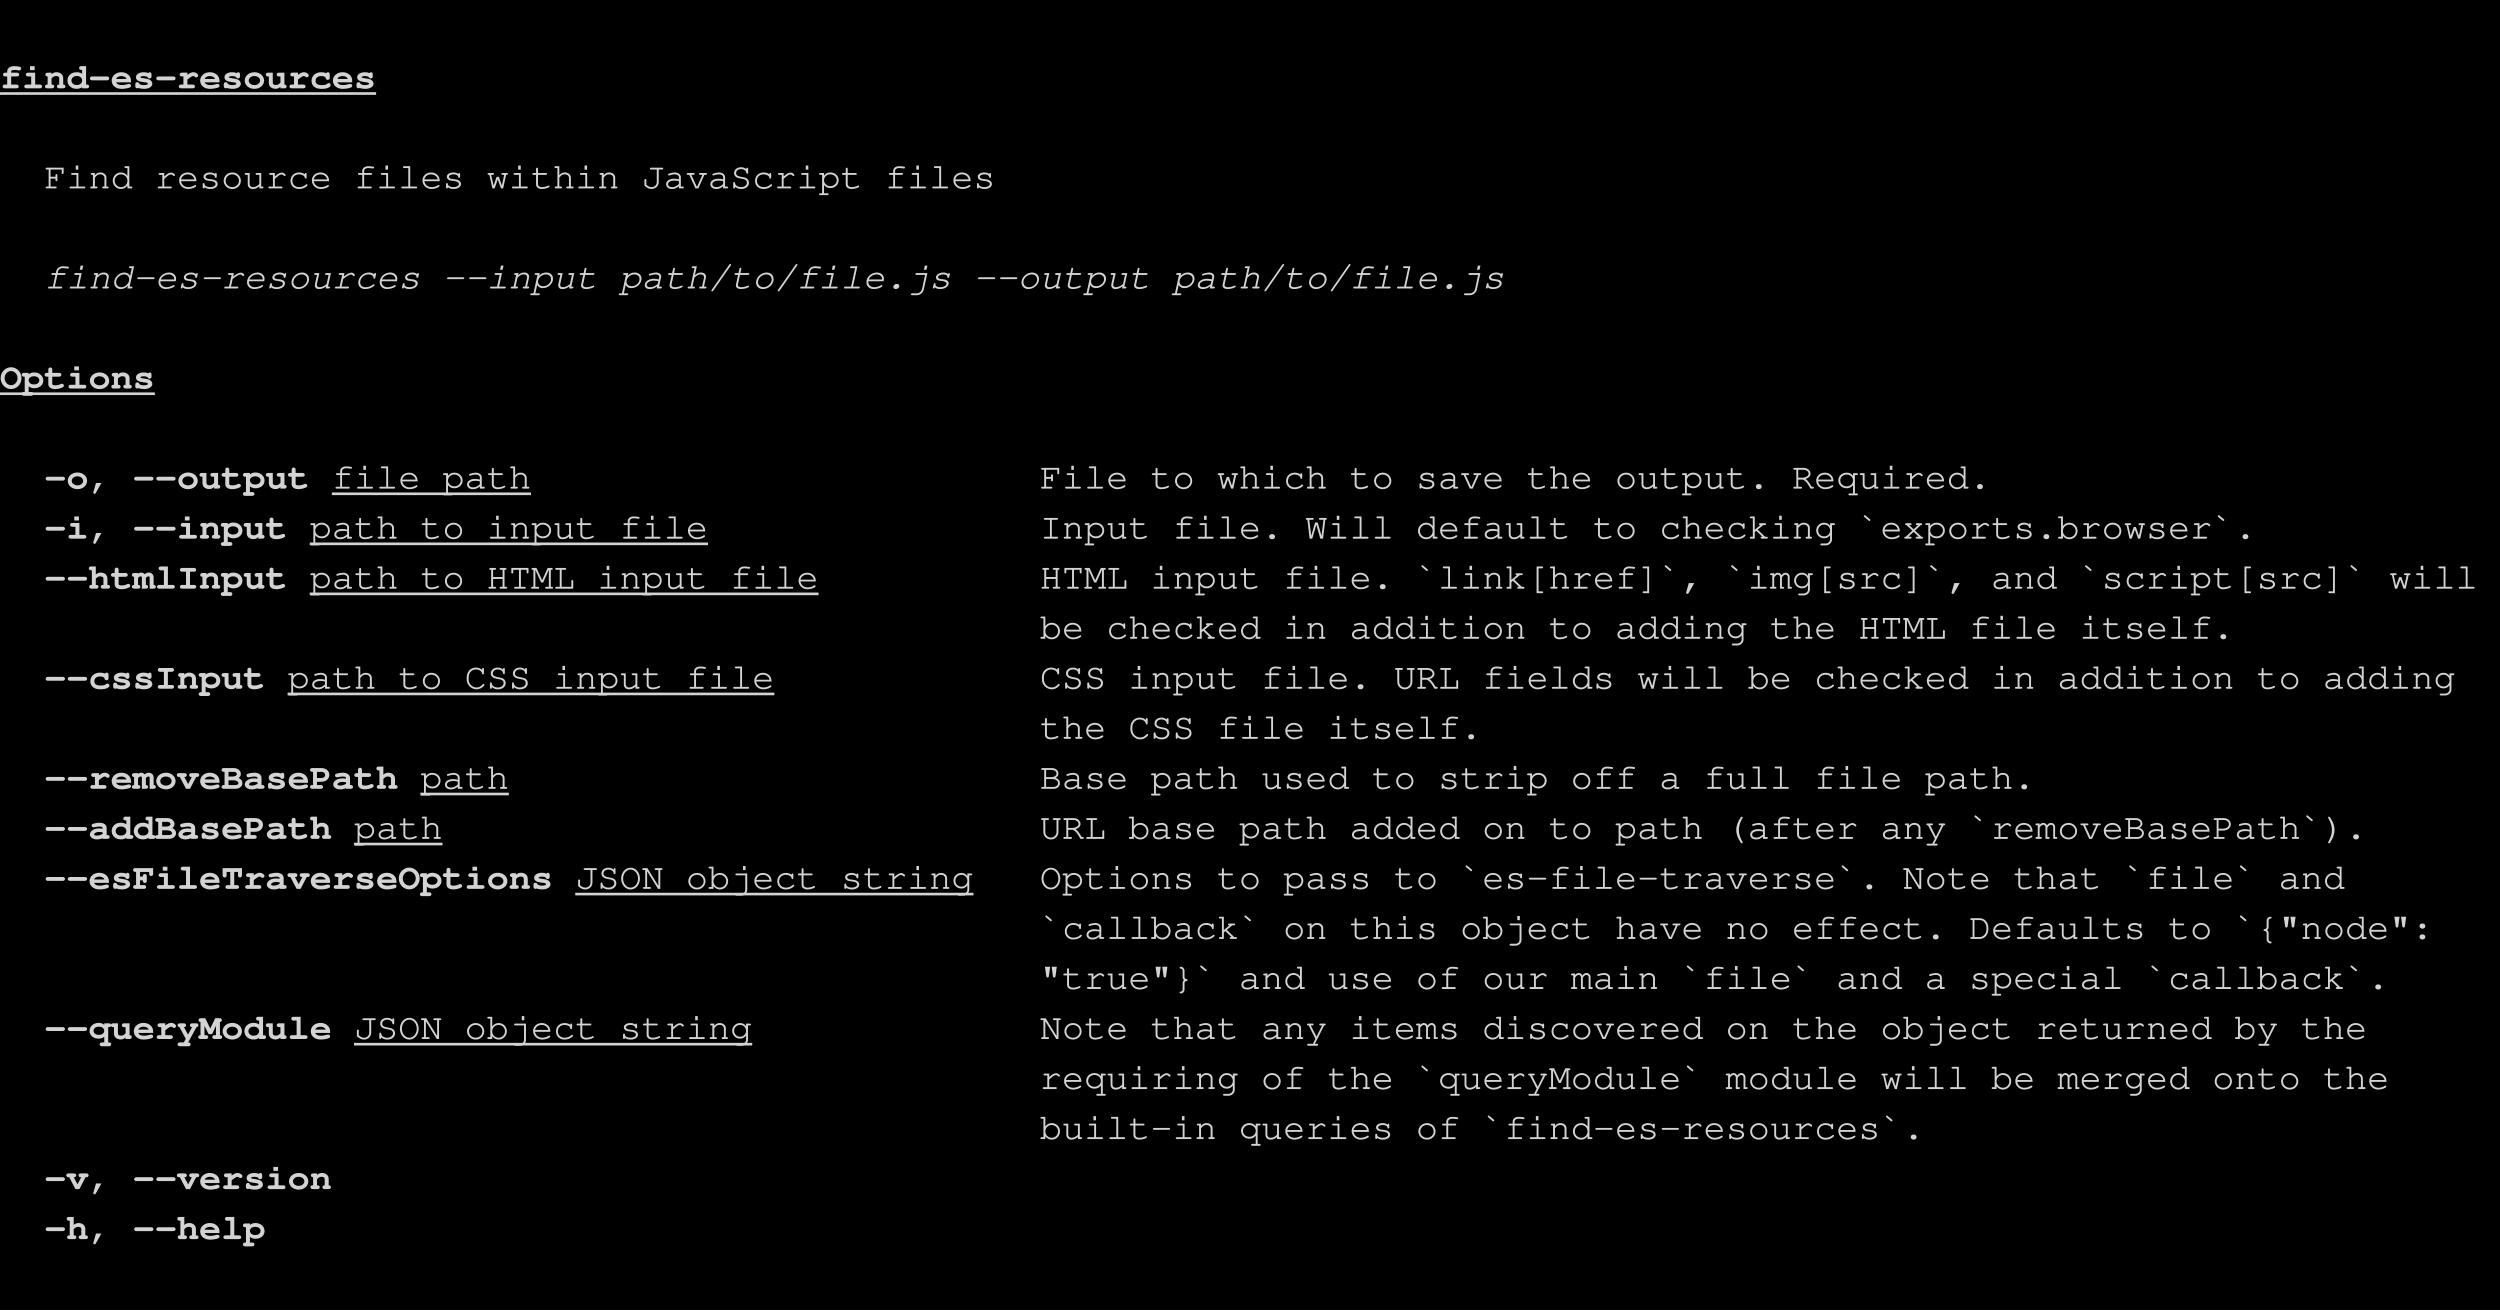
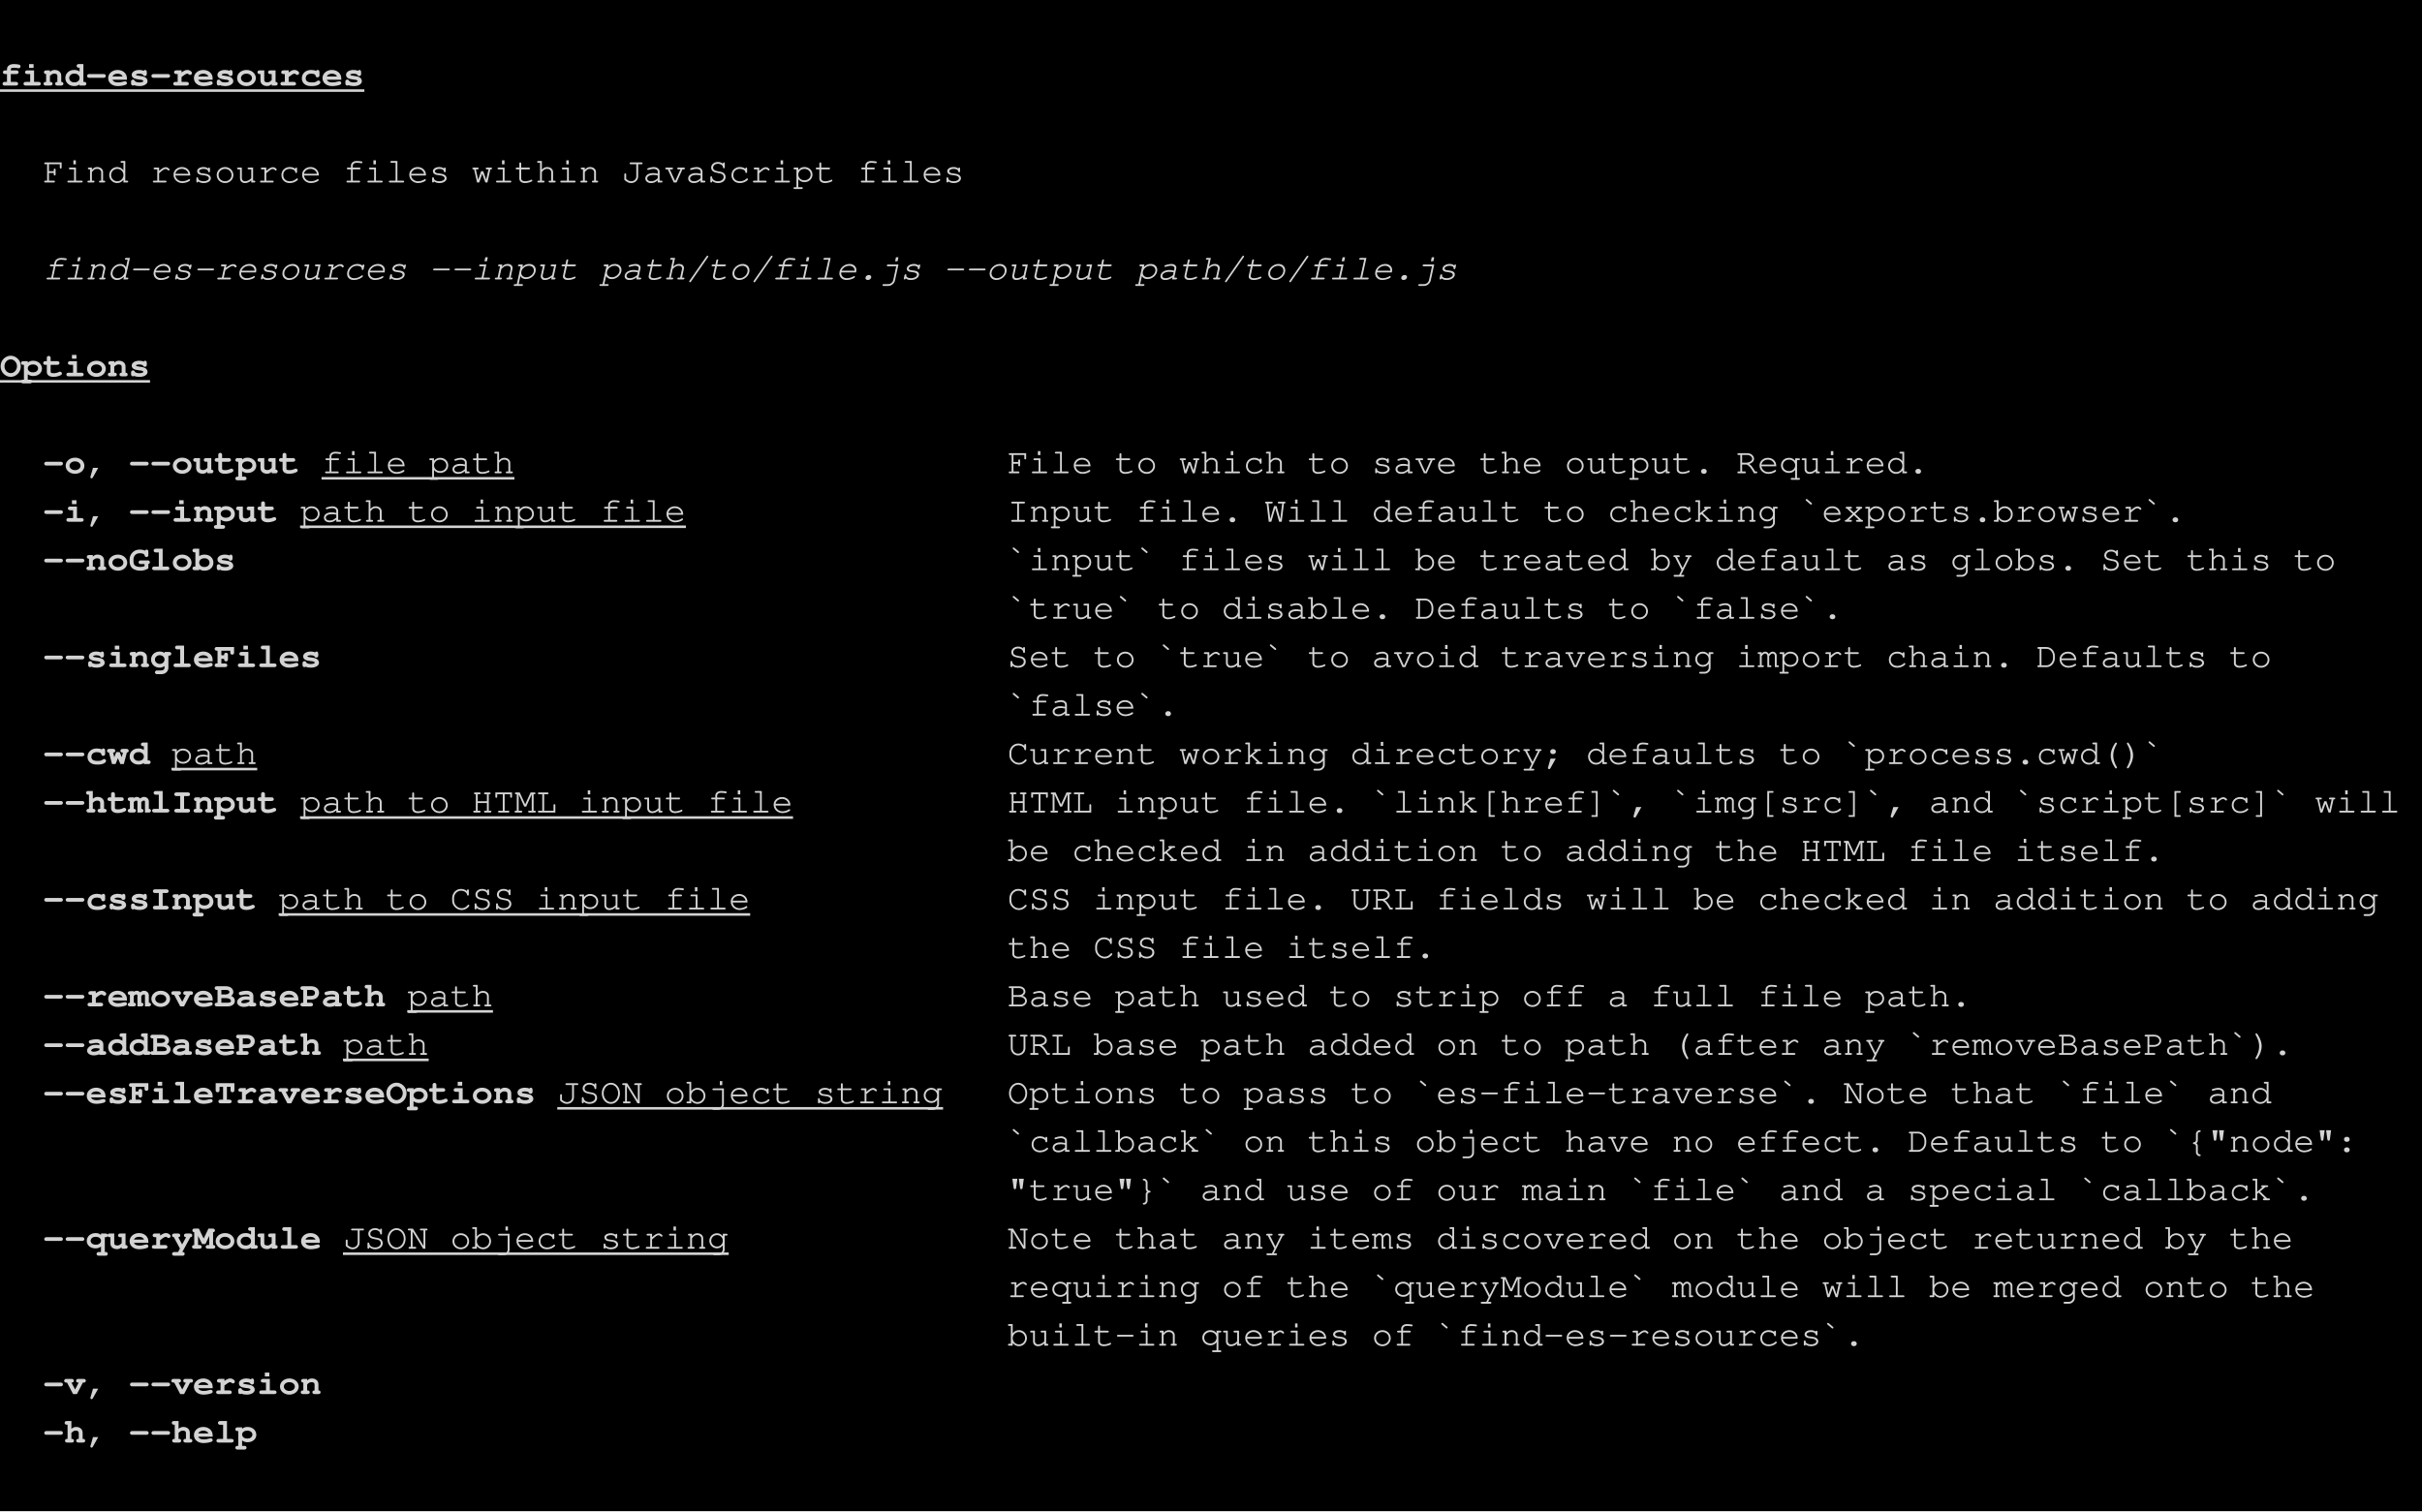
- <svg xmlns="http://www.w3.org/2000/svg" viewBox="0, 0, 949.35, 497.45" font-family="SauceCodePro Nerd Font, Source Code Pro, Courier" font-size="14">
+ <svg xmlns="http://www.w3.org/2000/svg" viewBox="0, 0, 949.35, 592.45" font-family="SauceCodePro Nerd Font, Source Code Pro, Courier" font-size="14">
  <g fill="#D3D3D3">
-     <rect x="0" y="0" width="949.35" height="497.45" fill="#000000" />
+     <rect x="0" y="0" width="949.35" height="592.45" fill="#000000" />
    <path d="M0,35.515 L142.823,35.515 Z" stroke="#D3D3D3" />
    <text x="0" y="33.55" font-weight="bold">find-es-resources</text>
    <text x="16.8" y="71.55">  Find resource files within JavaScript files                                   </text>
    <text x="16.8" y="109.55" font-style="italic">find-es-resources --input path/to/file.js --output path/to/file.js</text>
    <path d="M0,149.515 L58.81,149.515 Z" stroke="#D3D3D3" />
    <text x="0" y="147.55" font-weight="bold">Options</text>
    <text x="16.8" y="185.55" font-weight="bold">-o</text>
    <text x="33.61" y="185.55">, </text>
    <text x="50.41" y="185.55" font-weight="bold">--output</text>
    <path d="M126.021,187.515 L201.633,187.515 Z" stroke="#D3D3D3" />
    <text x="126.02" y="185.55">file path</text>
    <text x="394.86" y="185.55">                       File to which to save the output. Required.                       </text>
    <text x="16.8" y="204.55" font-weight="bold">-i</text>
    <text x="33.61" y="204.55">, </text>
    <text x="50.41" y="204.55" font-weight="bold">--input</text>
    <path d="M117.619,206.515 L268.844,206.515 Z" stroke="#D3D3D3" />
    <text x="117.62" y="204.55">path to input file</text>
    <text x="394.86" y="204.55">               Input file. Will default to checking `exports.browser`.           </text>
-     <text x="16.8" y="223.55" font-weight="bold">--htmlInput</text>
-     <path d="M117.619,225.515 L310.851,225.515 Z" stroke="#D3D3D3" />
-     <text x="117.62" y="223.55">path to HTML input file</text>
-     <text x="394.86" y="223.55">          HTML input file. `link[href]`, `img[src]`, and `script[src]` will </text>
-     <text x="394.86" y="242.55">                                               be checked in addition to adding the HTML file itself.            </text>
-     <text x="16.8" y="261.55" font-weight="bold">--cssInput</text>
-     <path d="M109.218,263.515 L294.048,263.515 Z" stroke="#D3D3D3" />
-     <text x="109.22" y="261.55">path to CSS input file</text>
-     <text x="394.86" y="261.55">            CSS input file. URL fields will be checked in addition to adding  </text>
-     <text x="394.86" y="280.55">                                               the CSS file itself.                                              </text>
-     <text x="16.8" y="299.55" font-weight="bold">--removeBasePath</text>
-     <path d="M159.626,301.515 L193.231,301.515 Z" stroke="#D3D3D3" />
-     <text x="159.63" y="299.55">path</text>
-     <text x="394.86" y="299.55">                        Base path used to strip off a full file path.                     </text>
-     <text x="16.8" y="318.55" font-weight="bold">--addBasePath</text>
-     <path d="M134.422,320.515 L168.027,320.515 Z" stroke="#D3D3D3" />
-     <text x="134.42" y="318.55">path</text>
-     <text x="394.86" y="318.55">                           URL base path added on to path (after any `removeBasePath`).      </text>
-     <text x="16.8" y="337.55" font-weight="bold">--esFileTraverseOptions</text>
-     <path d="M218.436,339.515 L369.66,339.515 Z" stroke="#D3D3D3" />
-     <text x="218.44" y="337.55">JSON object string</text>
-     <text x="394.86" y="337.55">   Options to pass to `es-file-traverse`. Note that `file` and       </text>
-     <text x="394.86" y="356.55">                                               `callback` on this object have no effect. Defaults to `{"node":   </text>
-     <text x="394.86" y="375.55">                                               "true"}` and use of our main `file` and a special `callback`.     </text>
-     <text x="16.8" y="394.55" font-weight="bold">--queryModule</text>
-     <path d="M134.422,396.515 L285.646,396.515 Z" stroke="#D3D3D3" />
-     <text x="134.42" y="394.55">JSON object string</text>
-     <text x="394.86" y="394.55">             Note that any items discovered on the object returned by the      </text>
-     <text x="394.86" y="413.55">                                               requiring of the `queryModule` module will be merged onto the     </text>
-     <text x="394.86" y="432.55">                                               built-in queries of `find-es-resources`.                          </text>
-     <text x="16.8" y="451.55" font-weight="bold">-v</text>
-     <text x="33.61" y="451.55">, </text>
-     <text x="50.41" y="451.55" font-weight="bold">--version</text>
-     <text x="16.8" y="470.55" font-weight="bold">-h</text>
-     <text x="33.61" y="470.55">, </text>
-     <text x="50.41" y="470.55" font-weight="bold">--help</text>
+     <text x="16.8" y="223.55" font-weight="bold">--noGlobs</text>
+     <text x="394.86" y="223.55">                                    `input` files will be treated by default as globs. Set this to    </text>
+     <text x="394.86" y="242.55">                                               `true` to disable. Defaults to `false`.                           </text>
+     <text x="16.8" y="261.55" font-weight="bold">--singleFiles</text>
+     <text x="394.86" y="261.55">                                Set to `true` to avoid traversing import chain. Defaults to       </text>
+     <text x="394.86" y="280.55">                                               `false`.                                                          </text>
+     <text x="16.8" y="299.55" font-weight="bold">--cwd</text>
+     <path d="M67.211,301.515 L100.816,301.515 Z" stroke="#D3D3D3" />
+     <text x="67.21" y="299.55">path</text>
+     <text x="394.86" y="299.55">                                   Current working directory; defaults to `process.cwd()`            </text>
+     <text x="16.8" y="318.55" font-weight="bold">--htmlInput</text>
+     <path d="M117.619,320.515 L310.851,320.515 Z" stroke="#D3D3D3" />
+     <text x="117.62" y="318.55">path to HTML input file</text>
+     <text x="394.86" y="318.55">          HTML input file. `link[href]`, `img[src]`, and `script[src]` will </text>
+     <text x="394.86" y="337.55">                                               be checked in addition to adding the HTML file itself.            </text>
+     <text x="16.8" y="356.55" font-weight="bold">--cssInput</text>
+     <path d="M109.218,358.515 L294.048,358.515 Z" stroke="#D3D3D3" />
+     <text x="109.22" y="356.55">path to CSS input file</text>
+     <text x="394.86" y="356.55">            CSS input file. URL fields will be checked in addition to adding  </text>
+     <text x="394.86" y="375.55">                                               the CSS file itself.                                              </text>
+     <text x="16.8" y="394.55" font-weight="bold">--removeBasePath</text>
+     <path d="M159.626,396.515 L193.231,396.515 Z" stroke="#D3D3D3" />
+     <text x="159.63" y="394.55">path</text>
+     <text x="394.86" y="394.55">                        Base path used to strip off a full file path.                     </text>
+     <text x="16.8" y="413.55" font-weight="bold">--addBasePath</text>
+     <path d="M134.422,415.515 L168.027,415.515 Z" stroke="#D3D3D3" />
+     <text x="134.42" y="413.55">path</text>
+     <text x="394.86" y="413.55">                           URL base path added on to path (after any `removeBasePath`).      </text>
+     <text x="16.8" y="432.55" font-weight="bold">--esFileTraverseOptions</text>
+     <path d="M218.436,434.515 L369.66,434.515 Z" stroke="#D3D3D3" />
+     <text x="218.44" y="432.55">JSON object string</text>
+     <text x="394.86" y="432.55">   Options to pass to `es-file-traverse`. Note that `file` and       </text>
+     <text x="394.86" y="451.55">                                               `callback` on this object have no effect. Defaults to `{"node":   </text>
+     <text x="394.86" y="470.55">                                               "true"}` and use of our main `file` and a special `callback`.     </text>
+     <text x="16.8" y="489.55" font-weight="bold">--queryModule</text>
+     <path d="M134.422,491.515 L285.646,491.515 Z" stroke="#D3D3D3" />
+     <text x="134.42" y="489.55">JSON object string</text>
+     <text x="394.86" y="489.55">             Note that any items discovered on the object returned by the      </text>
+     <text x="394.86" y="508.55">                                               requiring of the `queryModule` module will be merged onto the     </text>
+     <text x="394.86" y="527.55">                                               built-in queries of `find-es-resources`.                          </text>
+     <text x="16.8" y="546.55" font-weight="bold">-v</text>
+     <text x="33.61" y="546.55">, </text>
+     <text x="50.41" y="546.55" font-weight="bold">--version</text>
+     <text x="16.8" y="565.55" font-weight="bold">-h</text>
+     <text x="33.61" y="565.55">, </text>
+     <text x="50.41" y="565.55" font-weight="bold">--help</text>
  </g>
</svg>
